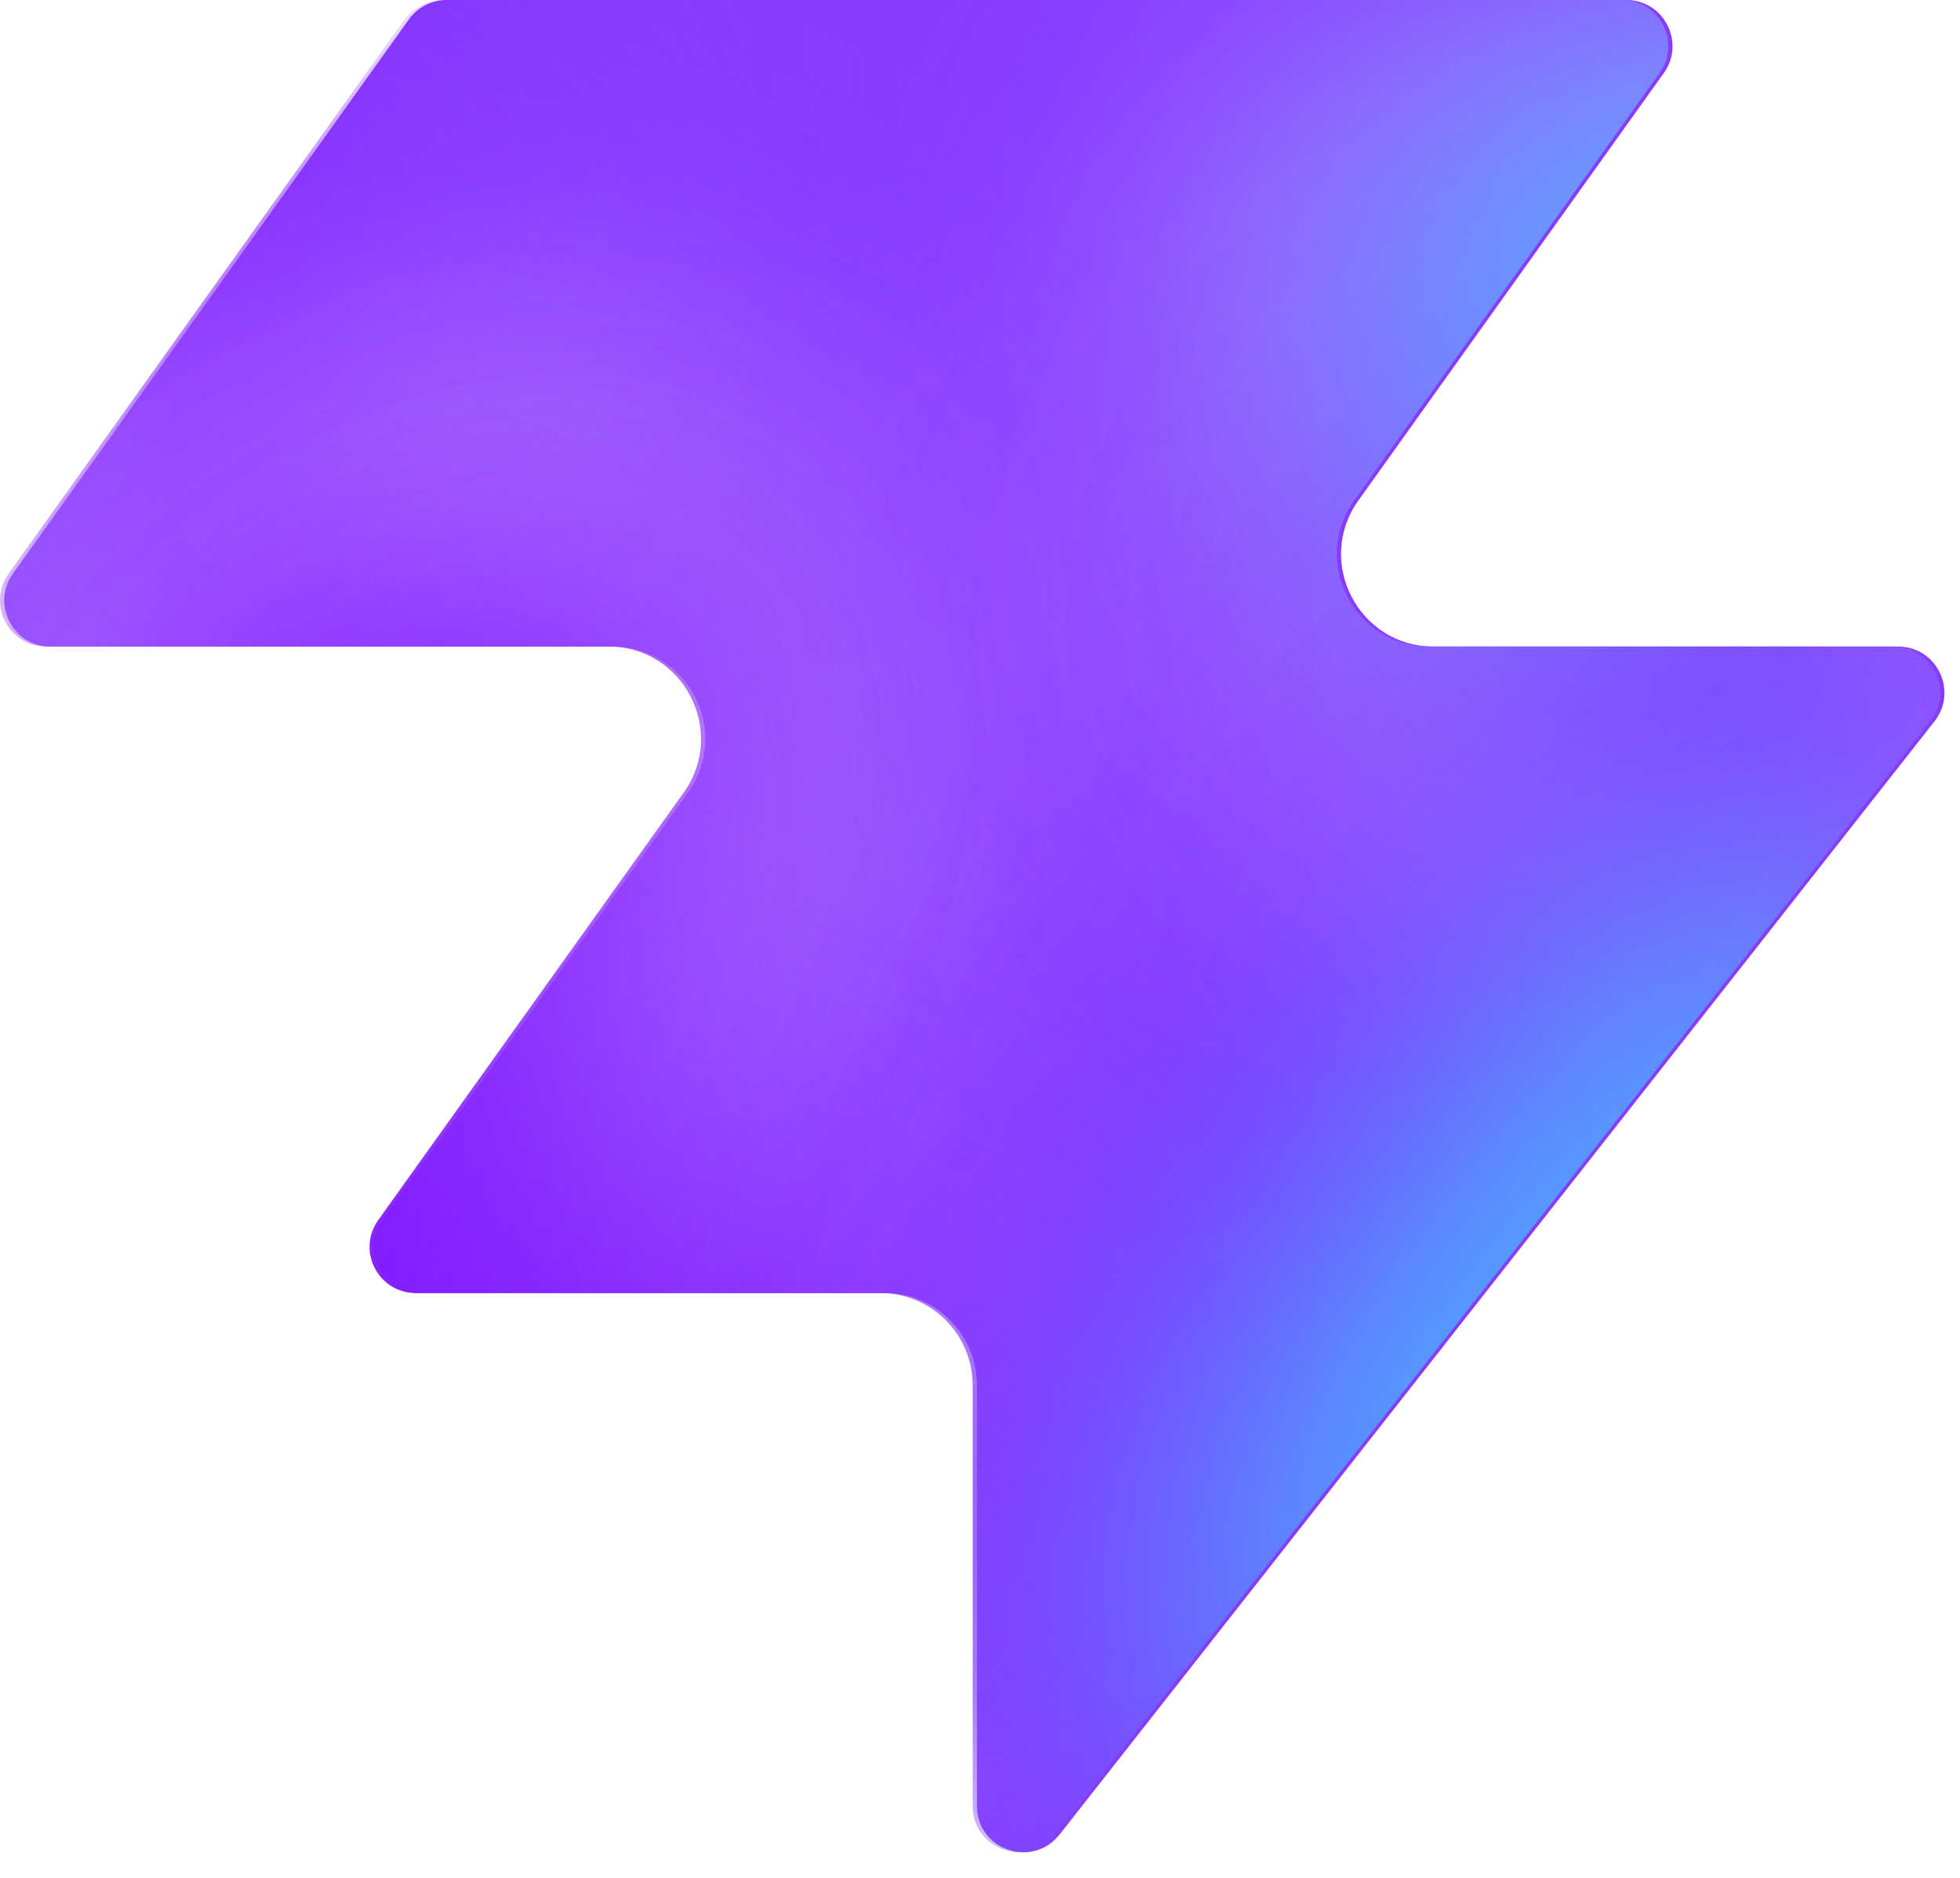
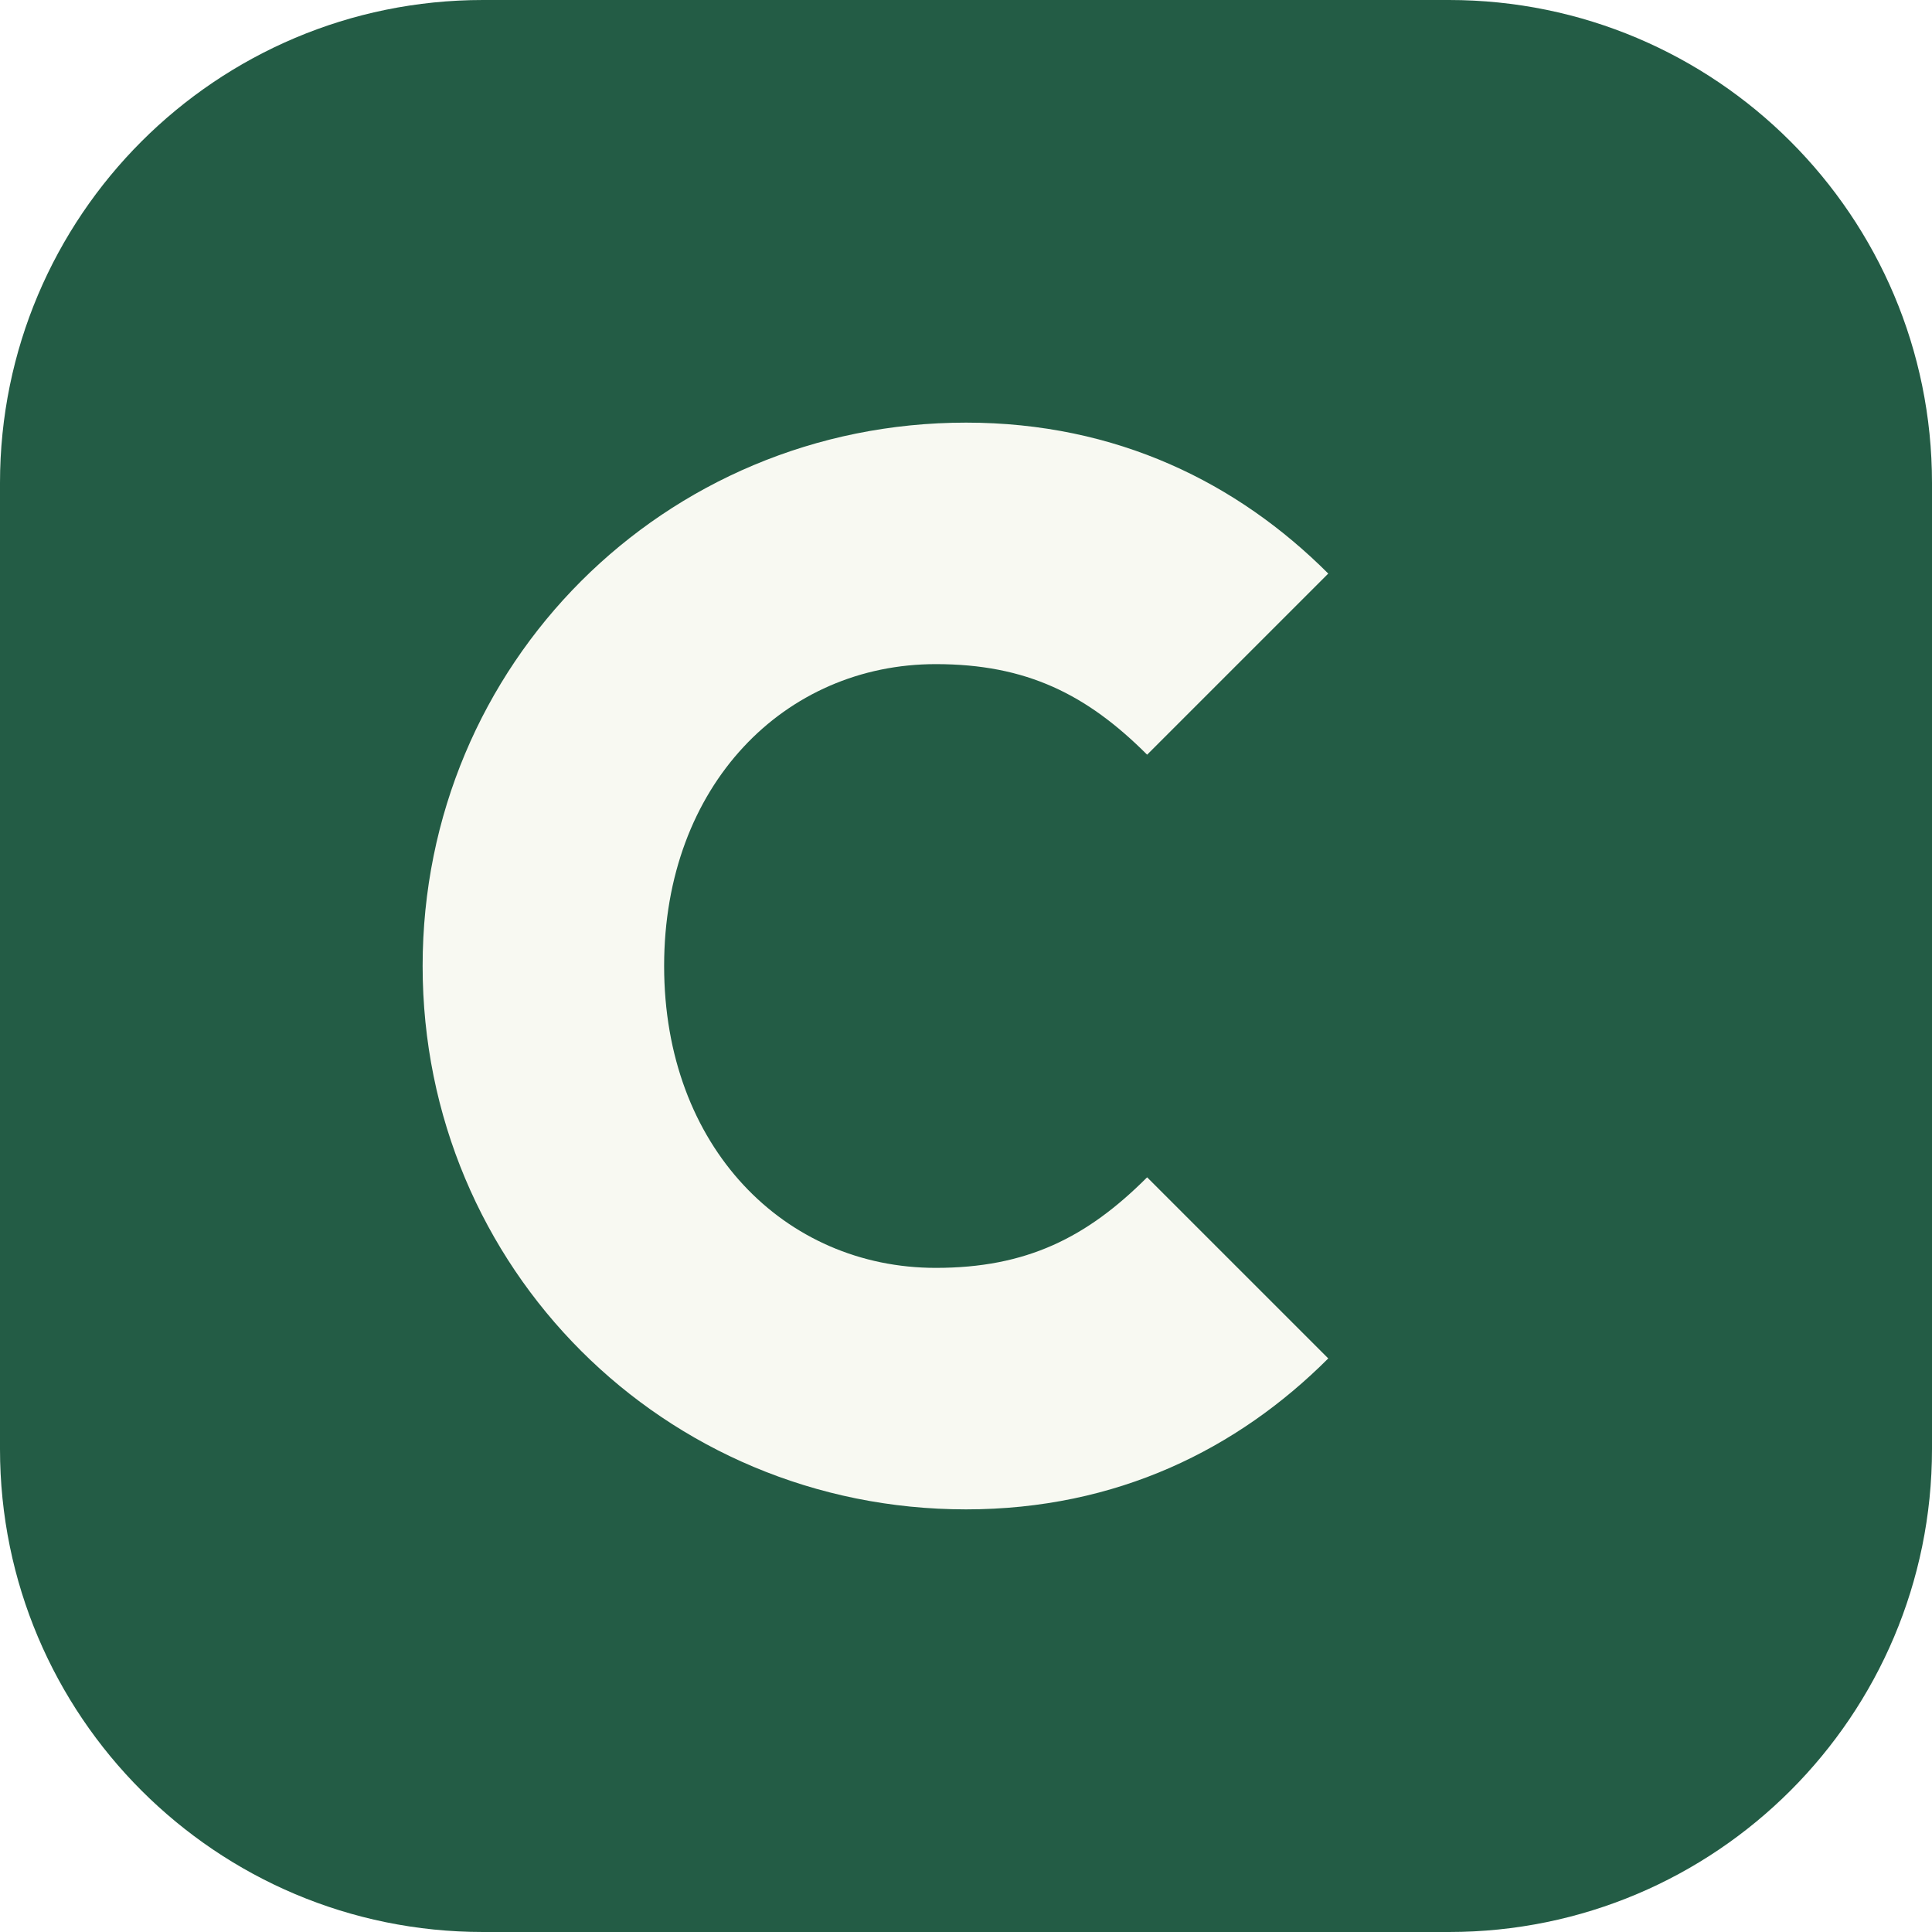
- <svg xmlns="http://www.w3.org/2000/svg" width="48" height="46" fill="none" viewBox="0 0 48 46">
-   <path fill="#863bff" d="M25.946 44.938c-.664.845-2.021.375-2.021-.698V33.937a2.26 2.26 0 0 0-2.262-2.262H10.287c-.92 0-1.456-1.04-.92-1.788l7.48-10.471c1.07-1.497 0-3.578-1.842-3.578H1.237c-.92 0-1.456-1.04-.92-1.788L10.013.474c.214-.297.556-.474.92-.474h28.894c.92 0 1.456 1.04.92 1.788l-7.48 10.471c-1.07 1.498 0 3.579 1.842 3.579h11.377c.943 0 1.473 1.088.89 1.83L25.947 44.94z" style="fill:#863bff;fill:color(display-p3 .525 .23 1);fill-opacity:1" />
-   <mask id="a" width="48" height="46" x="0" y="0" maskUnits="userSpaceOnUse" style="mask-type:alpha">
-     <path fill="#000" d="M25.842 44.938c-.664.844-2.021.375-2.021-.698V33.937a2.26 2.26 0 0 0-2.262-2.262H10.183c-.92 0-1.456-1.04-.92-1.788l7.48-10.471c1.07-1.498 0-3.579-1.842-3.579H1.133c-.92 0-1.456-1.04-.92-1.787L9.91.473c.214-.297.556-.474.92-.474h28.894c.92 0 1.456 1.04.92 1.788l-7.48 10.471c-1.07 1.498 0 3.578 1.842 3.578h11.377c.943 0 1.473 1.088.89 1.832L25.843 44.94z" style="fill:#000;fill-opacity:1" />
-   </mask>
-   <g mask="url(#a)">
-     <g filter="url(#b)">
-       <ellipse cx="5.508" cy="14.704" fill="#ede6ff" rx="5.508" ry="14.704" style="fill:#ede6ff;fill:color(display-p3 .927 .903 1);fill-opacity:1" transform="matrix(.00324 1 1 -.00324 -4.47 31.516)" />
-     </g>
-     <g filter="url(#c)">
-       <ellipse cx="10.399" cy="29.851" fill="#ede6ff" rx="10.399" ry="29.851" style="fill:#ede6ff;fill:color(display-p3 .927 .903 1);fill-opacity:1" transform="matrix(.00324 1 1 -.00324 -39.328 7.883)" />
-     </g>
-     <g filter="url(#d)">
-       <ellipse cx="5.508" cy="30.487" fill="#7e14ff" rx="5.508" ry="30.487" style="fill:#7e14ff;fill:color(display-p3 .492 .077 1);fill-opacity:1" transform="rotate(89.814 -25.913 -14.639)scale(1 -1)" />
-     </g>
-     <g filter="url(#e)">
-       <ellipse cx="5.508" cy="30.599" fill="#7e14ff" rx="5.508" ry="30.599" style="fill:#7e14ff;fill:color(display-p3 .492 .077 1);fill-opacity:1" transform="rotate(89.814 -32.644 -3.334)scale(1 -1)" />
-     </g>
-     <g filter="url(#f)">
-       <ellipse cx="5.508" cy="30.599" fill="#7e14ff" rx="5.508" ry="30.599" style="fill:#7e14ff;fill:color(display-p3 .492 .077 1);fill-opacity:1" transform="matrix(.00324 1 1 -.00324 -34.34 30.47)" />
-     </g>
-     <g filter="url(#g)">
-       <ellipse cx="14.072" cy="22.078" fill="#ede6ff" rx="14.072" ry="22.078" style="fill:#ede6ff;fill:color(display-p3 .927 .903 1);fill-opacity:1" transform="rotate(93.35 24.506 48.493)scale(-1 1)" />
-     </g>
-     <g filter="url(#h)">
-       <ellipse cx="3.47" cy="21.501" fill="#7e14ff" rx="3.47" ry="21.501" style="fill:#7e14ff;fill:color(display-p3 .492 .077 1);fill-opacity:1" transform="rotate(89.009 28.708 47.59)scale(-1 1)" />
-     </g>
-     <g filter="url(#i)">
-       <ellipse cx="3.47" cy="21.501" fill="#7e14ff" rx="3.47" ry="21.501" style="fill:#7e14ff;fill:color(display-p3 .492 .077 1);fill-opacity:1" transform="rotate(89.009 28.708 47.59)scale(-1 1)" />
-     </g>
-     <g filter="url(#j)">
-       <ellipse cx=".387" cy="8.972" fill="#7e14ff" rx="4.407" ry="29.108" style="fill:#7e14ff;fill:color(display-p3 .492 .077 1);fill-opacity:1" transform="rotate(39.51 .387 8.972)" />
-     </g>
-     <g filter="url(#k)">
-       <ellipse cx="47.523" cy="-6.092" fill="#7e14ff" rx="4.407" ry="29.108" style="fill:#7e14ff;fill:color(display-p3 .492 .077 1);fill-opacity:1" transform="rotate(37.892 47.523 -6.092)" />
-     </g>
-     <g filter="url(#l)">
-       <ellipse cx="41.412" cy="6.333" fill="#47bfff" rx="5.971" ry="9.665" style="fill:#47bfff;fill:color(display-p3 .28 .748 1);fill-opacity:1" transform="rotate(37.892 41.412 6.333)" />
-     </g>
-     <g filter="url(#m)">
-       <ellipse cx="-1.879" cy="38.332" fill="#7e14ff" rx="4.407" ry="29.108" style="fill:#7e14ff;fill:color(display-p3 .492 .077 1);fill-opacity:1" transform="rotate(37.892 -1.88 38.332)" />
-     </g>
-     <g filter="url(#n)">
-       <ellipse cx="-1.879" cy="38.332" fill="#7e14ff" rx="4.407" ry="29.108" style="fill:#7e14ff;fill:color(display-p3 .492 .077 1);fill-opacity:1" transform="rotate(37.892 -1.88 38.332)" />
-     </g>
-     <g filter="url(#o)">
-       <ellipse cx="35.651" cy="29.907" fill="#7e14ff" rx="4.407" ry="29.108" style="fill:#7e14ff;fill:color(display-p3 .492 .077 1);fill-opacity:1" transform="rotate(37.892 35.651 29.907)" />
-     </g>
-     <g filter="url(#p)">
-       <ellipse cx="38.418" cy="32.4" fill="#47bfff" rx="5.971" ry="15.297" style="fill:#47bfff;fill:color(display-p3 .28 .748 1);fill-opacity:1" transform="rotate(37.892 38.418 32.4)" />
-     </g>
-   </g>
-   <defs>
-     <filter id="b" width="60.045" height="41.654" x="-19.77" y="16.149" color-interpolation-filters="sRGB" filterUnits="userSpaceOnUse">
-       <feFlood flood-opacity="0" result="BackgroundImageFix" />
-       <feBlend in="SourceGraphic" in2="BackgroundImageFix" result="shape" />
-       <feGaussianBlur result="effect1_foregroundBlur_2002_17158" stdDeviation="7.659" />
-     </filter>
-     <filter id="c" width="90.34" height="51.437" x="-54.613" y="-7.533" color-interpolation-filters="sRGB" filterUnits="userSpaceOnUse">
-       <feFlood flood-opacity="0" result="BackgroundImageFix" />
-       <feBlend in="SourceGraphic" in2="BackgroundImageFix" result="shape" />
-       <feGaussianBlur result="effect1_foregroundBlur_2002_17158" stdDeviation="7.659" />
-     </filter>
-     <filter id="d" width="79.355" height="29.4" x="-49.64" y="2.03" color-interpolation-filters="sRGB" filterUnits="userSpaceOnUse">
-       <feFlood flood-opacity="0" result="BackgroundImageFix" />
-       <feBlend in="SourceGraphic" in2="BackgroundImageFix" result="shape" />
-       <feGaussianBlur result="effect1_foregroundBlur_2002_17158" stdDeviation="4.596" />
-     </filter>
-     <filter id="e" width="79.579" height="29.4" x="-45.045" y="20.029" color-interpolation-filters="sRGB" filterUnits="userSpaceOnUse">
-       <feFlood flood-opacity="0" result="BackgroundImageFix" />
-       <feBlend in="SourceGraphic" in2="BackgroundImageFix" result="shape" />
-       <feGaussianBlur result="effect1_foregroundBlur_2002_17158" stdDeviation="4.596" />
-     </filter>
-     <filter id="f" width="79.579" height="29.4" x="-43.513" y="21.178" color-interpolation-filters="sRGB" filterUnits="userSpaceOnUse">
-       <feFlood flood-opacity="0" result="BackgroundImageFix" />
-       <feBlend in="SourceGraphic" in2="BackgroundImageFix" result="shape" />
-       <feGaussianBlur result="effect1_foregroundBlur_2002_17158" stdDeviation="4.596" />
-     </filter>
-     <filter id="g" width="74.749" height="58.852" x="15.756" y="-17.901" color-interpolation-filters="sRGB" filterUnits="userSpaceOnUse">
-       <feFlood flood-opacity="0" result="BackgroundImageFix" />
-       <feBlend in="SourceGraphic" in2="BackgroundImageFix" result="shape" />
-       <feGaussianBlur result="effect1_foregroundBlur_2002_17158" stdDeviation="7.659" />
-     </filter>
-     <filter id="h" width="61.377" height="25.362" x="23.548" y="2.284" color-interpolation-filters="sRGB" filterUnits="userSpaceOnUse">
-       <feFlood flood-opacity="0" result="BackgroundImageFix" />
-       <feBlend in="SourceGraphic" in2="BackgroundImageFix" result="shape" />
-       <feGaussianBlur result="effect1_foregroundBlur_2002_17158" stdDeviation="4.596" />
-     </filter>
-     <filter id="i" width="61.377" height="25.362" x="23.548" y="2.284" color-interpolation-filters="sRGB" filterUnits="userSpaceOnUse">
-       <feFlood flood-opacity="0" result="BackgroundImageFix" />
-       <feBlend in="SourceGraphic" in2="BackgroundImageFix" result="shape" />
-       <feGaussianBlur result="effect1_foregroundBlur_2002_17158" stdDeviation="4.596" />
-     </filter>
-     <filter id="j" width="56.045" height="63.649" x="-27.636" y="-22.853" color-interpolation-filters="sRGB" filterUnits="userSpaceOnUse">
-       <feFlood flood-opacity="0" result="BackgroundImageFix" />
-       <feBlend in="SourceGraphic" in2="BackgroundImageFix" result="shape" />
-       <feGaussianBlur result="effect1_foregroundBlur_2002_17158" stdDeviation="4.596" />
-     </filter>
-     <filter id="k" width="54.814" height="64.646" x="20.116" y="-38.415" color-interpolation-filters="sRGB" filterUnits="userSpaceOnUse">
-       <feFlood flood-opacity="0" result="BackgroundImageFix" />
-       <feBlend in="SourceGraphic" in2="BackgroundImageFix" result="shape" />
-       <feGaussianBlur result="effect1_foregroundBlur_2002_17158" stdDeviation="4.596" />
-     </filter>
-     <filter id="l" width="33.541" height="35.313" x="24.641" y="-11.323" color-interpolation-filters="sRGB" filterUnits="userSpaceOnUse">
-       <feFlood flood-opacity="0" result="BackgroundImageFix" />
-       <feBlend in="SourceGraphic" in2="BackgroundImageFix" result="shape" />
-       <feGaussianBlur result="effect1_foregroundBlur_2002_17158" stdDeviation="4.596" />
-     </filter>
-     <filter id="m" width="54.814" height="64.646" x="-29.286" y="6.009" color-interpolation-filters="sRGB" filterUnits="userSpaceOnUse">
-       <feFlood flood-opacity="0" result="BackgroundImageFix" />
-       <feBlend in="SourceGraphic" in2="BackgroundImageFix" result="shape" />
-       <feGaussianBlur result="effect1_foregroundBlur_2002_17158" stdDeviation="4.596" />
-     </filter>
-     <filter id="n" width="54.814" height="64.646" x="-29.286" y="6.009" color-interpolation-filters="sRGB" filterUnits="userSpaceOnUse">
-       <feFlood flood-opacity="0" result="BackgroundImageFix" />
-       <feBlend in="SourceGraphic" in2="BackgroundImageFix" result="shape" />
-       <feGaussianBlur result="effect1_foregroundBlur_2002_17158" stdDeviation="4.596" />
-     </filter>
-     <filter id="o" width="54.814" height="64.646" x="8.244" y="-2.416" color-interpolation-filters="sRGB" filterUnits="userSpaceOnUse">
-       <feFlood flood-opacity="0" result="BackgroundImageFix" />
-       <feBlend in="SourceGraphic" in2="BackgroundImageFix" result="shape" />
-       <feGaussianBlur result="effect1_foregroundBlur_2002_17158" stdDeviation="4.596" />
-     </filter>
-     <filter id="p" width="39.409" height="43.623" x="18.713" y="10.588" color-interpolation-filters="sRGB" filterUnits="userSpaceOnUse">
-       <feFlood flood-opacity="0" result="BackgroundImageFix" />
-       <feBlend in="SourceGraphic" in2="BackgroundImageFix" result="shape" />
-       <feGaussianBlur result="effect1_foregroundBlur_2002_17158" stdDeviation="4.596" />
-     </filter>
-   </defs>
+ <svg xmlns="http://www.w3.org/2000/svg" viewBox="0 0 64 64">
+   <rect width="64" height="64" rx="16" fill="#235c45" />
+   <path d="M44 19c-3-3-7-5-12-5-10 0-18 8-18 18s8 18 18 18c5 0 9-2 12-5l-6-6c-2 2-4 3-7 3-5 0-9-4-9-10s4-10 9-10c3 0 5 1 7 3l6-6Z" fill="#f8f9f2" />
</svg>
